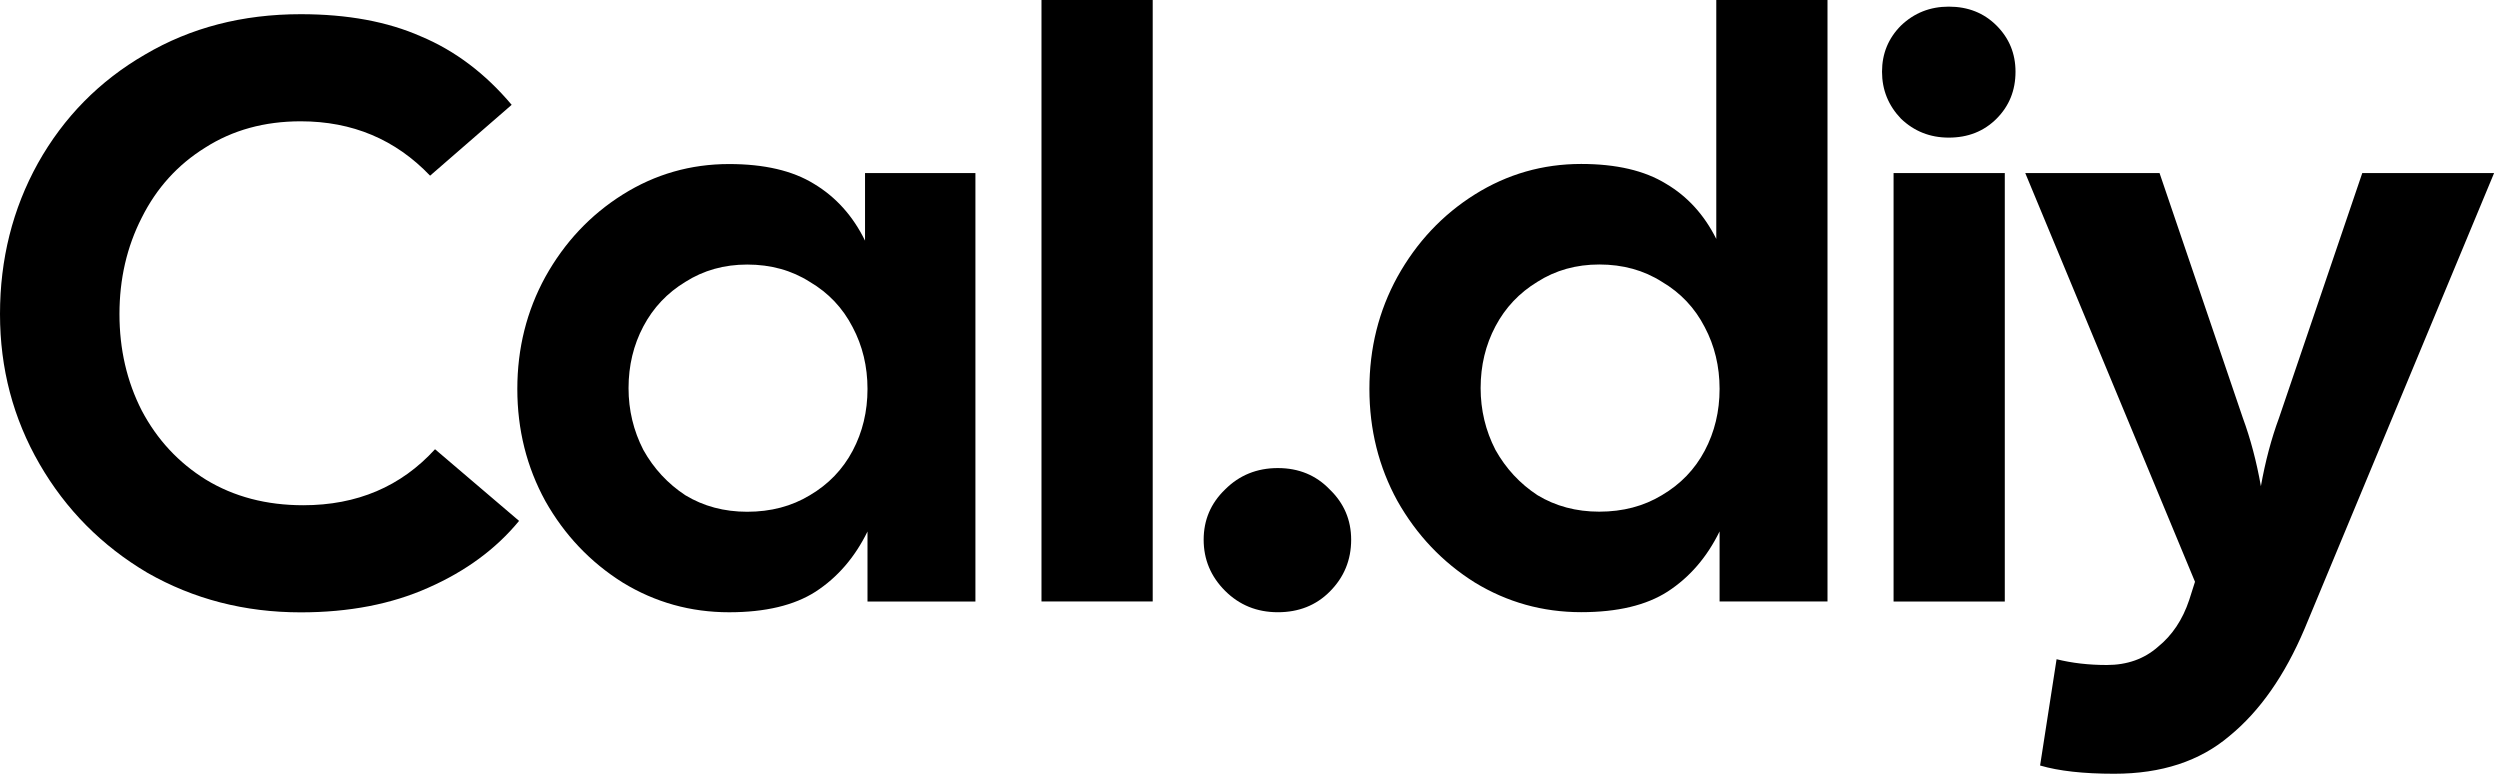
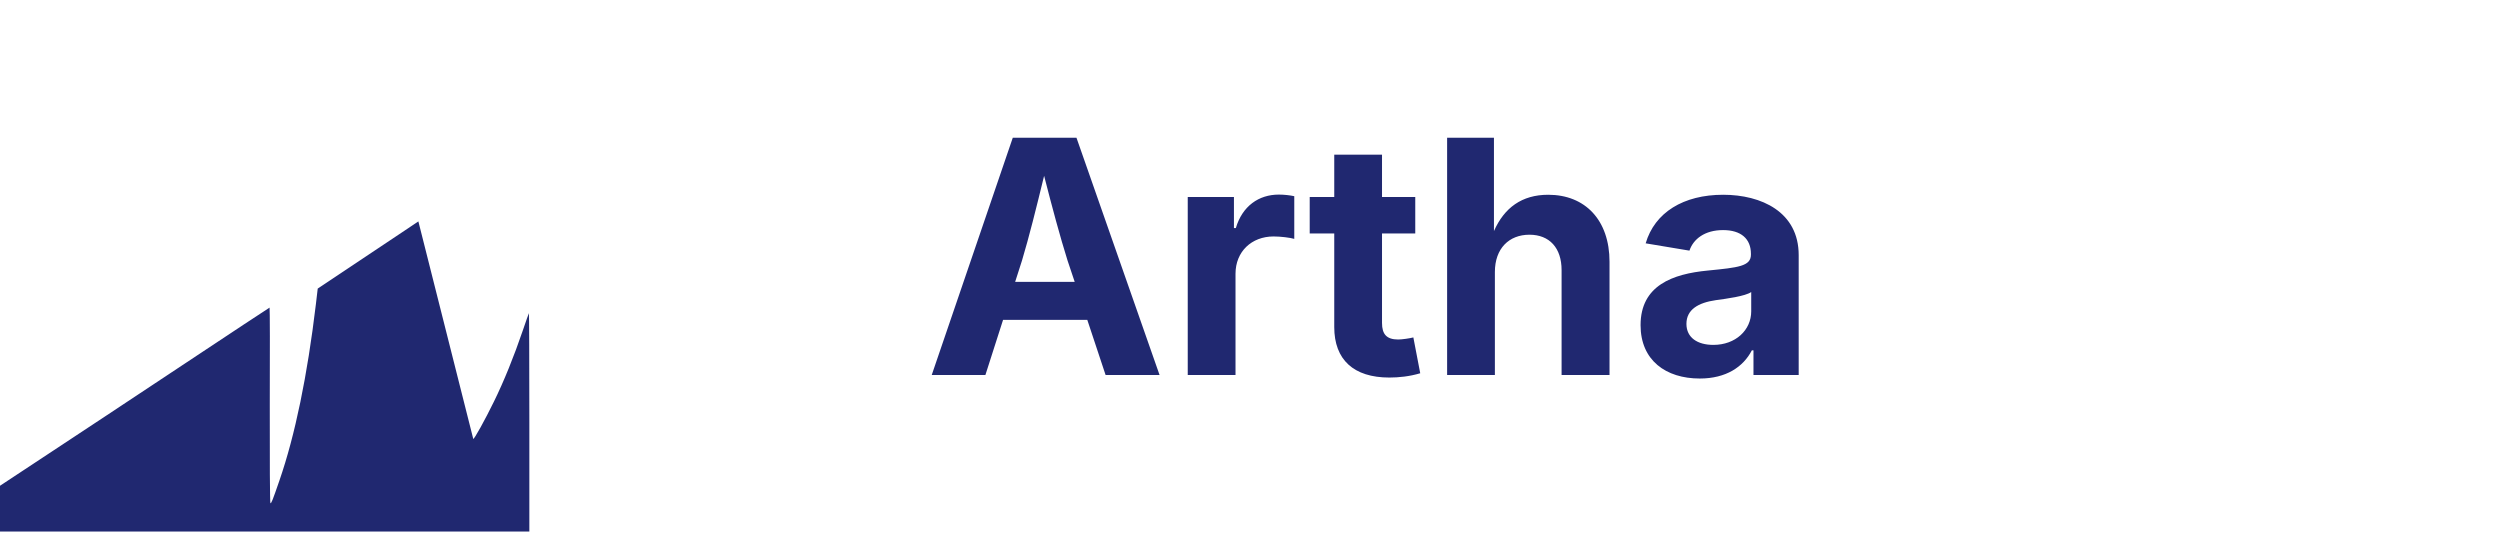
- <svg xmlns="http://www.w3.org/2000/svg" width="84" height="26" viewBox="0 0 84 26" fill="none">
-   <path d="M71.039 25.998C70.005 25.998 69.175 25.906 68.547 25.721L69.101 22.15C69.618 22.279 70.18 22.344 70.79 22.344C71.472 22.344 72.045 22.141 72.506 21.735C72.986 21.347 73.337 20.821 73.558 20.157L73.752 19.548L68.049 5.816H72.561L75.358 14.039C75.616 14.74 75.819 15.506 75.966 16.336C76.114 15.506 76.317 14.74 76.576 14.039L79.372 5.816H83.801L77.434 21.126C76.769 22.695 75.93 23.894 74.915 24.725C73.918 25.574 72.626 25.998 71.039 25.998Z" fill="#000000" />
-   <path d="M63.624 5.815H67.361V20.211H63.624V5.815ZM63.236 2.41C63.236 1.801 63.449 1.284 63.873 0.859C64.316 0.435 64.851 0.223 65.479 0.223C66.125 0.223 66.66 0.435 67.084 0.859C67.509 1.284 67.721 1.801 67.721 2.41C67.721 3.037 67.509 3.563 67.084 3.988C66.66 4.412 66.125 4.624 65.479 4.624C64.851 4.624 64.316 4.412 63.873 3.988C63.449 3.545 63.236 3.019 63.236 2.41Z" fill="#000000" />
-   <path d="M53.127 20.569C51.835 20.569 50.644 20.237 49.555 19.573C48.466 18.89 47.599 17.976 46.953 16.832C46.325 15.688 46.012 14.433 46.012 13.067C46.012 11.701 46.325 10.446 46.953 9.302C47.599 8.139 48.466 7.216 49.555 6.533C50.644 5.851 51.835 5.509 53.127 5.509C54.308 5.509 55.258 5.731 55.978 6.174C56.698 6.598 57.261 7.216 57.667 8.028V0H61.404V20.209H57.778V17.856C57.353 18.724 56.772 19.397 56.033 19.877C55.314 20.339 54.345 20.569 53.127 20.569ZM49.749 13.039C49.749 13.777 49.915 14.47 50.247 15.116C50.598 15.743 51.069 16.251 51.659 16.638C52.268 17.007 52.961 17.192 53.736 17.192C54.529 17.192 55.231 17.007 55.84 16.638C56.467 16.269 56.947 15.771 57.279 15.143C57.611 14.516 57.778 13.824 57.778 13.067C57.778 12.31 57.611 11.618 57.279 10.991C56.947 10.345 56.467 9.837 55.84 9.468C55.231 9.08 54.529 8.887 53.736 8.887C52.961 8.887 52.268 9.08 51.659 9.468C51.05 9.837 50.58 10.335 50.247 10.963C49.915 11.591 49.749 12.283 49.749 13.039Z" fill="#000000" />
-   <path d="M42.935 20.571C42.234 20.571 41.643 20.331 41.163 19.852C40.683 19.372 40.443 18.799 40.443 18.135C40.443 17.471 40.683 16.908 41.163 16.446C41.643 15.966 42.234 15.727 42.935 15.727C43.636 15.727 44.218 15.966 44.679 16.446C45.159 16.908 45.399 17.471 45.399 18.135C45.399 18.818 45.159 19.399 44.679 19.879C44.218 20.341 43.636 20.571 42.935 20.571Z" fill="#000000" />
-   <path d="M34.994 0H38.731V20.209H34.994V0Z" fill="#000000" />
-   <path d="M24.497 20.572C23.205 20.572 22.014 20.24 20.925 19.575C19.837 18.892 18.969 17.979 18.323 16.835C17.696 15.69 17.382 14.435 17.382 13.069C17.382 11.704 17.696 10.449 18.323 9.304C18.969 8.142 19.837 7.219 20.925 6.536C22.014 5.853 23.205 5.512 24.497 5.512C25.678 5.512 26.628 5.733 27.348 6.176C28.086 6.619 28.659 7.256 29.065 8.086V5.816H32.774V20.212H29.148V17.859C28.723 18.726 28.142 19.4 27.404 19.88C26.684 20.341 25.715 20.572 24.497 20.572ZM21.119 13.042C21.119 13.78 21.285 14.472 21.617 15.118C21.968 15.746 22.439 16.253 23.029 16.641C23.639 17.01 24.331 17.195 25.106 17.195C25.899 17.195 26.601 17.01 27.21 16.641C27.837 16.272 28.317 15.773 28.649 15.146C28.982 14.518 29.148 13.826 29.148 13.069C29.148 12.313 28.982 11.621 28.649 10.993C28.317 10.347 27.837 9.84 27.21 9.471C26.601 9.083 25.899 8.889 25.106 8.889C24.331 8.889 23.639 9.083 23.029 9.471C22.42 9.84 21.95 10.338 21.617 10.966C21.285 11.593 21.119 12.285 21.119 13.042Z" fill="#000000" />
-   <path d="M10.105 20.575C8.222 20.575 6.506 20.132 4.955 19.247C3.424 18.342 2.215 17.124 1.329 15.592C0.443 14.06 0 12.381 0 10.554C0 8.708 0.424 7.019 1.273 5.487C2.141 3.937 3.341 2.719 4.872 1.833C6.404 0.929 8.148 0.477 10.105 0.477C11.674 0.477 13.021 0.726 14.147 1.224C15.291 1.704 16.306 2.47 17.192 3.522L14.451 5.903C13.288 4.685 11.84 4.076 10.105 4.076C8.887 4.076 7.816 4.371 6.893 4.961C5.971 5.534 5.26 6.318 4.762 7.315C4.263 8.293 4.014 9.372 4.014 10.554C4.014 11.735 4.263 12.815 4.762 13.793C5.278 14.771 5.998 15.546 6.921 16.118C7.862 16.69 8.951 16.976 10.188 16.976C11.996 16.976 13.473 16.349 14.617 15.094L17.441 17.502C16.666 18.444 15.651 19.191 14.396 19.745C13.159 20.299 11.729 20.575 10.105 20.575Z" fill="#000000" />
+ <svg xmlns="http://www.w3.org/2000/svg" viewBox="0 0 920 200" fill="none" role="img" aria-label="Artha">
+   <g transform="translate(0,196) scale(0.04,-0.04)">
+     <path fill="#202870" d="M3849 2863 l-926 -618 -17 -145 c-78 -654 -191 -1203 -335 -1620 -64 -186 -74 -210 -83 -210 -5 0 -7 405 -6 900 2 495 1 900 -2 900 -3 -1 -366 -240 -807 -533 -441 -293 -998 -661 -1238 -819 l-435 -287 0 -211 0 -210 2435 0 2435 0 0 1007 c0 553 -2 1004 -4 1002 -2 -2 -27 -74 -56 -159 -81 -238 -174 -468 -266 -655 -81 -166 -183 -350 -190 -343z" />
+   </g>
+   <text x="340" y="138" font-family="Inter,Segoe UI,Helvetica,Arial,sans-serif" font-size="120" font-weight="700" fill="#202870">Artha</text>
</svg>
